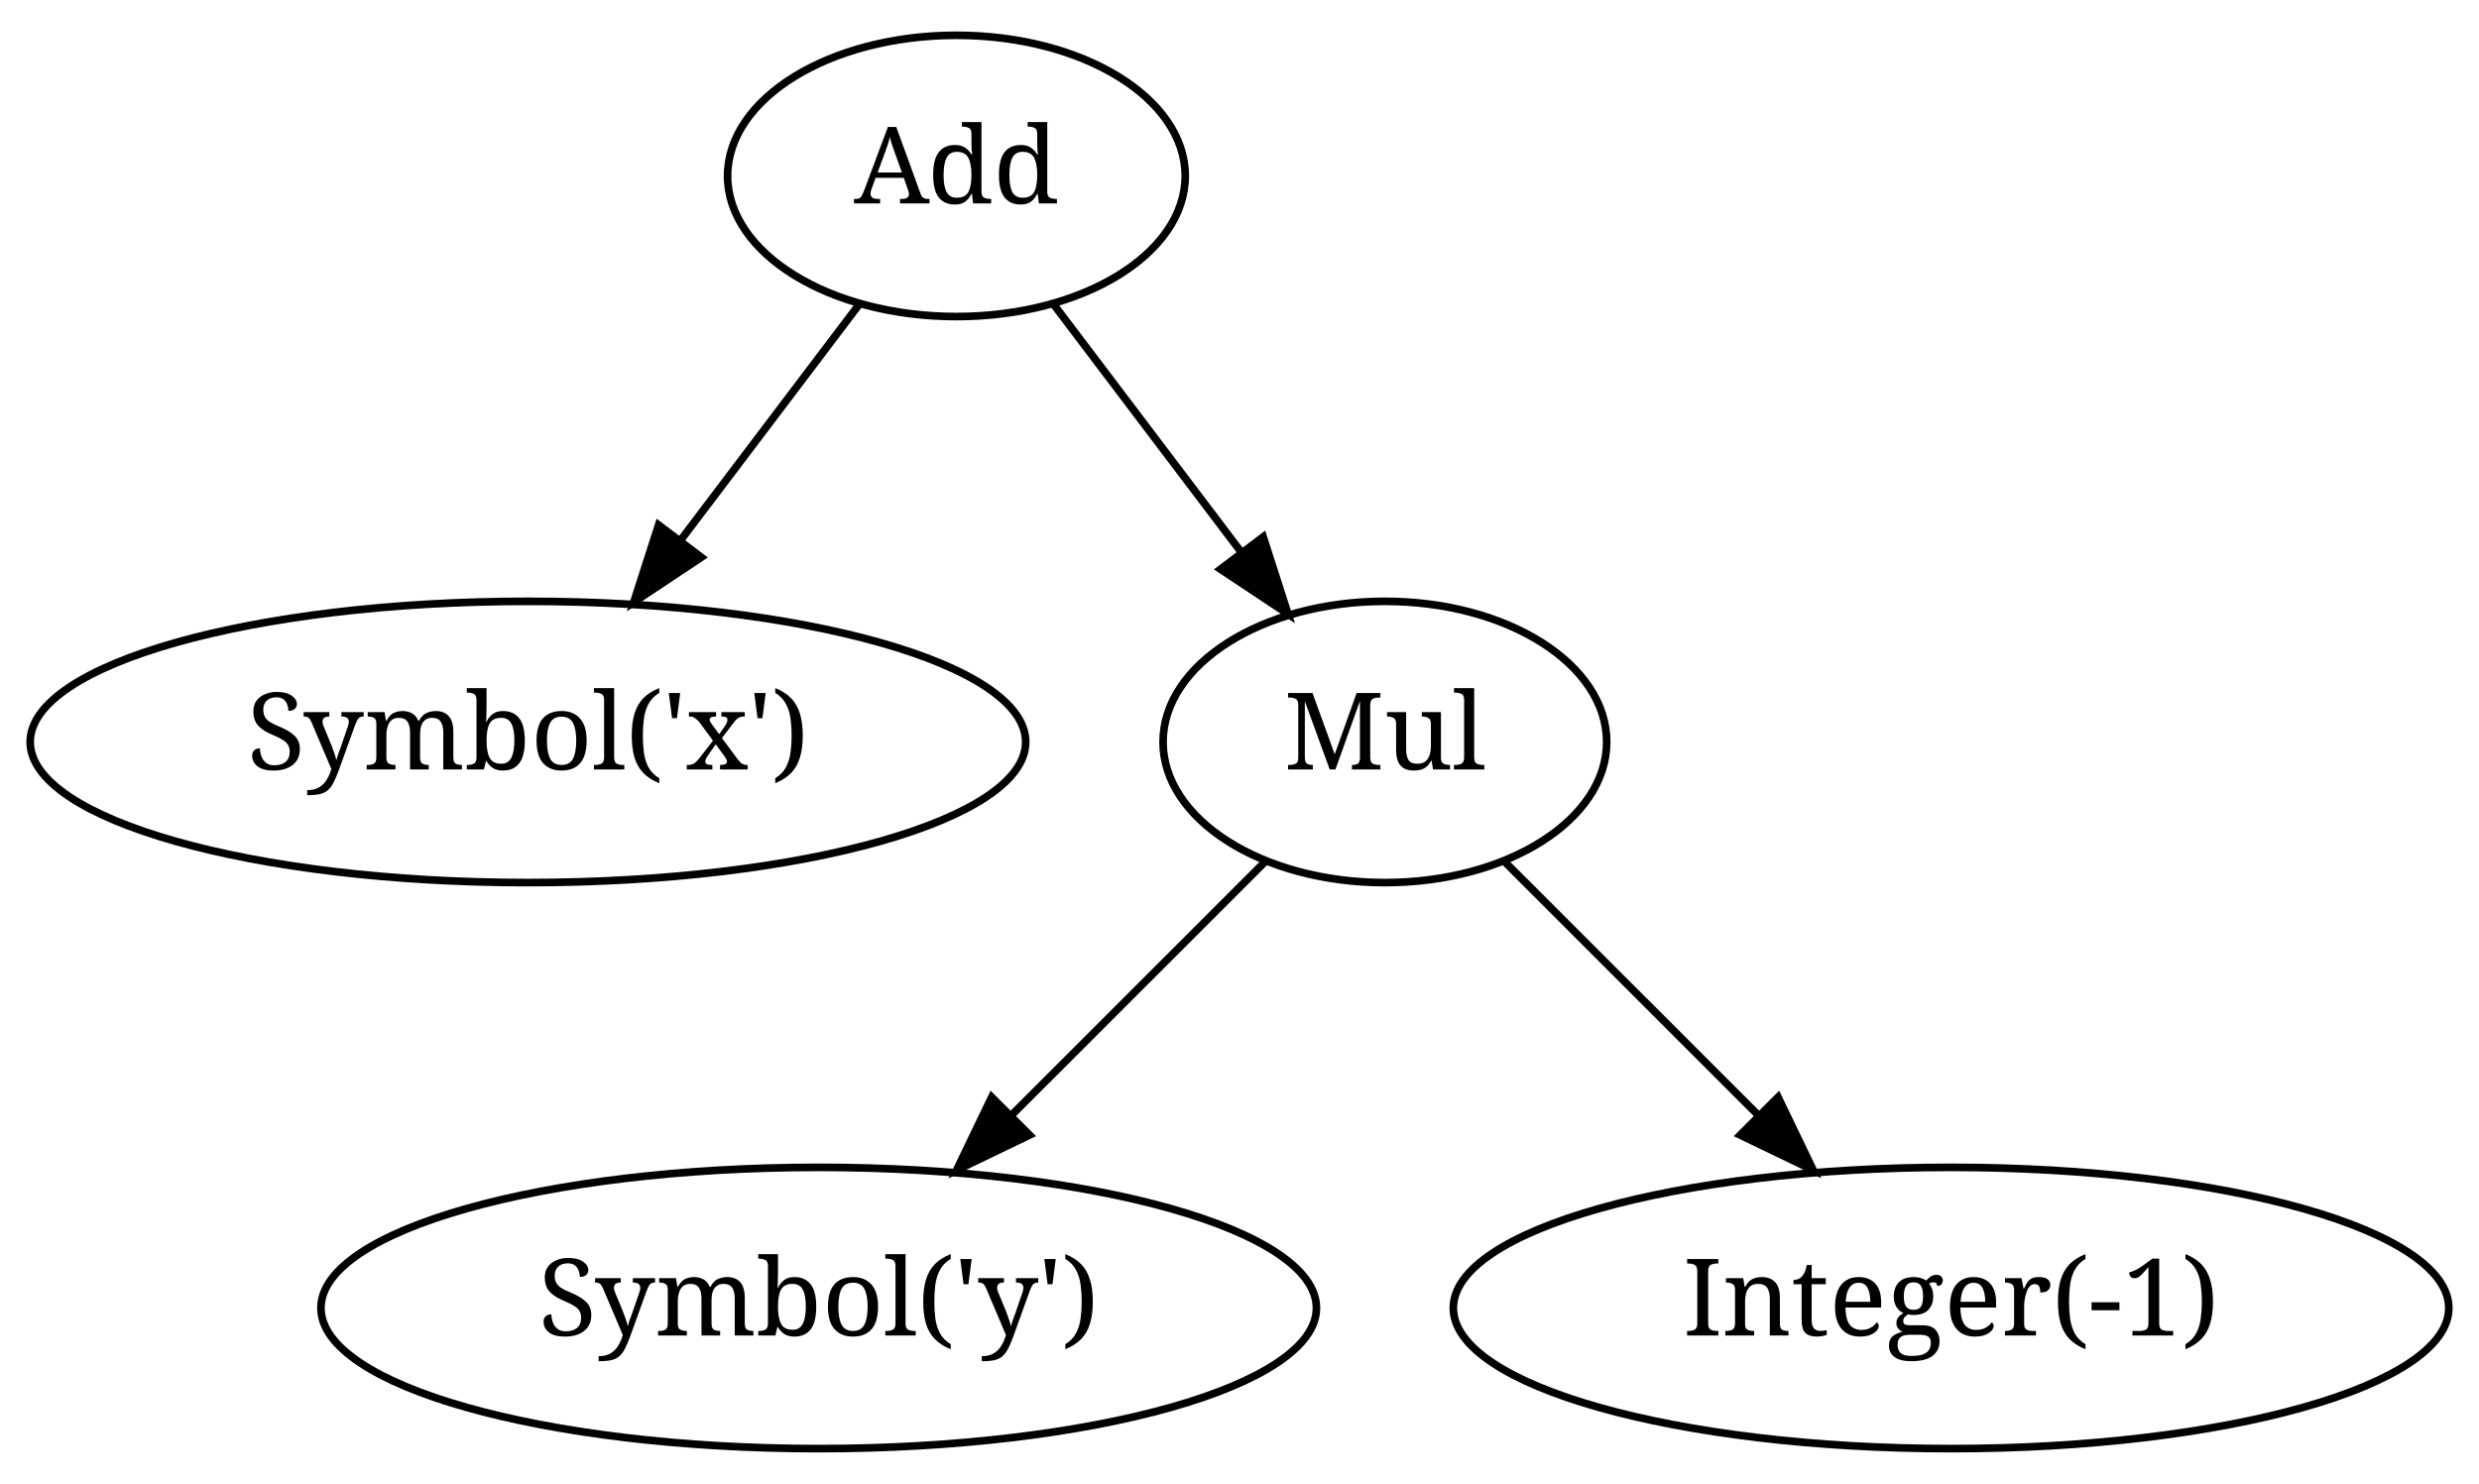
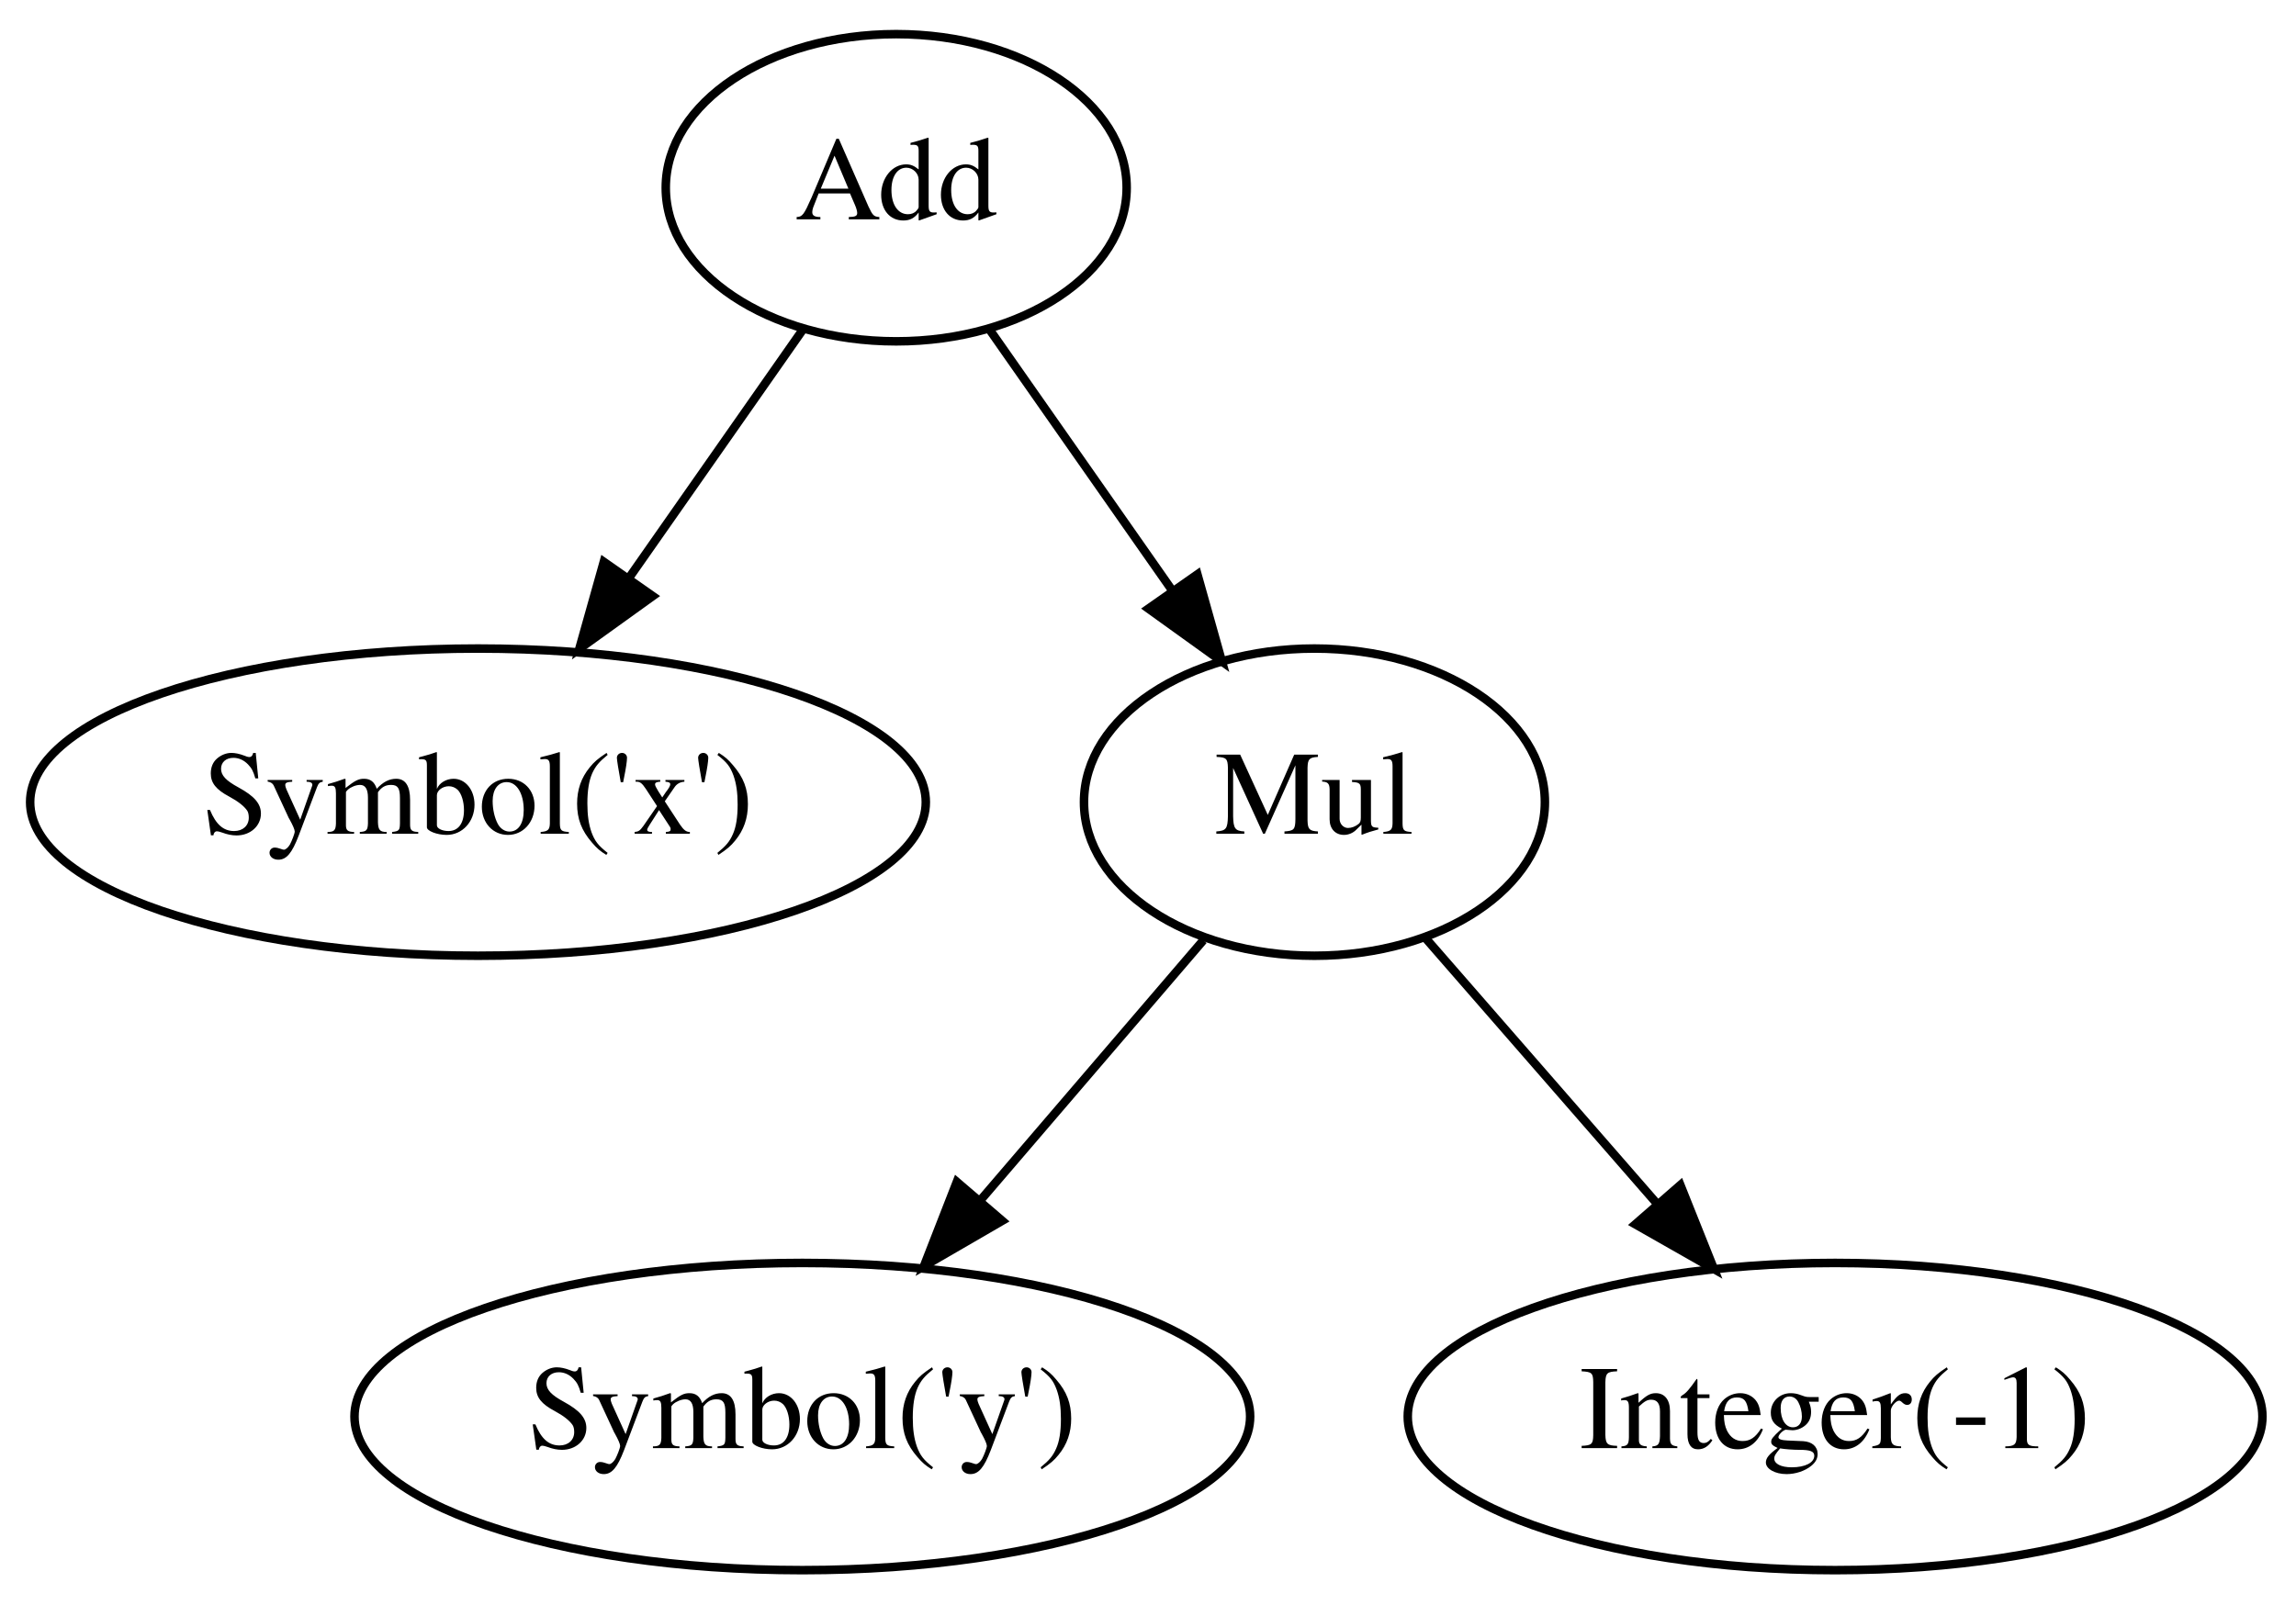
- <svg xmlns="http://www.w3.org/2000/svg" width="324pt" height="194pt" viewBox="0.00 0.00 324.00 194.00">
-   <g id="graph1" class="graph" transform="scale(1 1) rotate(0) translate(4 190)">
-     <polygon fill="white" stroke="white" points="-4,5 -4,-190 321,-190 321,5 -4,5" />
+ <svg xmlns="http://www.w3.org/2000/svg" width="269pt" height="188pt" viewBox="0.00 0.00 269.00 188.00">
+   <g id="graph0" class="graph" transform="scale(1 1) rotate(0) translate(4 184)">
+     <polygon fill="white" stroke="white" points="-4,5 -4,-184 266,-184 266,5 -4,5" />
    <g id="node1" class="node">
-       <ellipse fill="none" stroke="black" cx="65" cy="-93" rx="65.054" ry="18.385" />
-       <text text-anchor="middle" x="65" y="-89.4" font-family="Times Roman,serif" font-size="14.00">Symbol('x')</text>
+       <ellipse fill="none" stroke="black" cx="52" cy="-90" rx="52.468" ry="18" />
+       <text text-anchor="middle" x="52" y="-86.3" font-family="Times,serif" font-size="14.00">Symbol('x')</text>
    </g>
    <g id="node2" class="node">
-       <ellipse fill="none" stroke="black" cx="103" cy="-19" rx="65.054" ry="18.385" />
-       <text text-anchor="middle" x="103" y="-15.4" font-family="Times Roman,serif" font-size="14.00">Symbol('y')</text>
+       <ellipse fill="none" stroke="black" cx="90" cy="-18" rx="52.468" ry="18" />
+       <text text-anchor="middle" x="90" y="-14.3" font-family="Times,serif" font-size="14.00">Symbol('y')</text>
    </g>
    <g id="node3" class="node">
-       <ellipse fill="none" stroke="black" cx="251" cy="-19" rx="65.054" ry="18.385" />
-       <text text-anchor="middle" x="251" y="-15.4" font-family="Times Roman,serif" font-size="14.00">Integer(-1)</text>
+       <ellipse fill="none" stroke="black" cx="211" cy="-18" rx="50.068" ry="18" />
+       <text text-anchor="middle" x="211" y="-14.3" font-family="Times,serif" font-size="14.00">Integer(-1)</text>
    </g>
    <g id="node4" class="node">
-       <ellipse fill="none" stroke="black" cx="177" cy="-93" rx="28.991" ry="18.385" />
-       <text text-anchor="middle" x="177" y="-89.4" font-family="Times Roman,serif" font-size="14.00">Mul</text>
+       <ellipse fill="none" stroke="black" cx="150" cy="-90" rx="27" ry="18" />
+       <text text-anchor="middle" x="150" y="-86.3" font-family="Times,serif" font-size="14.00">Mul</text>
+     </g>
+     <g id="edge1" class="edge">
+       <path fill="none" stroke="black" d="M136.981,-73.811C129.366,-64.927 119.575,-53.504 110.904,-43.388" />
+       <polygon fill="black" stroke="black" points="113.418,-40.943 104.252,-35.628 108.103,-45.498 113.418,-40.943" />
    </g>
    <g id="edge2" class="edge">
-       <path fill="none" stroke="black" d="M161.307,-77.306C151.724,-67.724 139.248,-55.248 128.297,-44.297" />
-       <polygon fill="black" stroke="black" points="130.56,-41.61 121.014,-37.014 125.61,-46.56 130.56,-41.61" />
+       <path fill="none" stroke="black" d="M162.937,-74.155C170.851,-65.072 181.16,-53.243 190.199,-42.87" />
+       <polygon fill="black" stroke="black" points="192.873,-45.129 196.804,-35.291 187.596,-40.53 192.873,-45.129" />
+     </g>
+     <g id="node5" class="node">
+       <ellipse fill="none" stroke="black" cx="101" cy="-162" rx="27" ry="18" />
+       <text text-anchor="middle" x="101" y="-158.3" font-family="Times,serif" font-size="14.00">Add</text>
+     </g>
+     <g id="edge3" class="edge">
+       <path fill="none" stroke="black" d="M90.125,-145.465C84.107,-136.867 76.479,-125.97 69.631,-116.187" />
+       <polygon fill="black" stroke="black" points="72.475,-114.147 63.873,-107.962 66.741,-118.161 72.475,-114.147" />
    </g>
    <g id="edge4" class="edge">
-       <path fill="none" stroke="black" d="M192.693,-77.306C202.276,-67.724 214.752,-55.248 225.703,-44.297" />
-       <polygon fill="black" stroke="black" points="228.39,-46.56 232.986,-37.014 223.44,-41.61 228.39,-46.56" />
-     </g>
-     <g id="node5" class="node">
-       <ellipse fill="none" stroke="black" cx="121" cy="-167" rx="29.907" ry="18.385" />
-       <text text-anchor="middle" x="121" y="-163.4" font-family="Times Roman,serif" font-size="14.00">Add</text>
-     </g>
-     <g id="edge6" class="edge">
-       <path fill="none" stroke="black" d="M108.293,-150.208C101.435,-141.147 92.813,-129.752 85.071,-119.523" />
-       <polygon fill="black" stroke="black" points="87.659,-117.142 78.834,-111.28 82.077,-121.366 87.659,-117.142" />
-     </g>
-     <g id="edge8" class="edge">
-       <path fill="none" stroke="black" d="M133.707,-150.208C140.939,-140.652 150.134,-128.502 158.188,-117.859" />
-       <polygon fill="black" stroke="black" points="161.099,-119.811 164.343,-109.725 155.518,-115.587 161.099,-119.811" />
+       <path fill="none" stroke="black" d="M111.875,-145.465C118.155,-136.493 126.187,-125.019 133.258,-114.918" />
+       <polygon fill="black" stroke="black" points="136.288,-116.691 139.156,-106.492 130.554,-112.677 136.288,-116.691" />
    </g>
  </g>
</svg>
